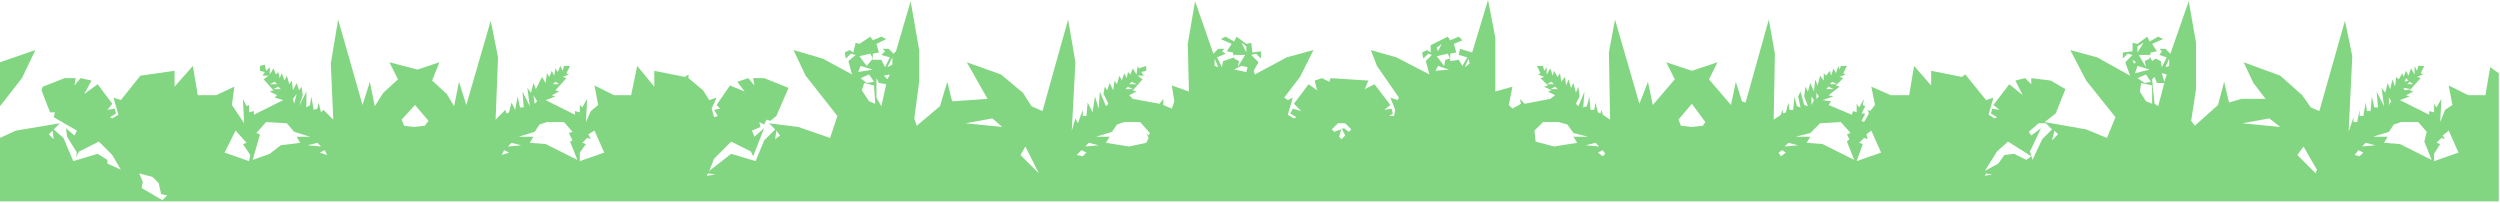
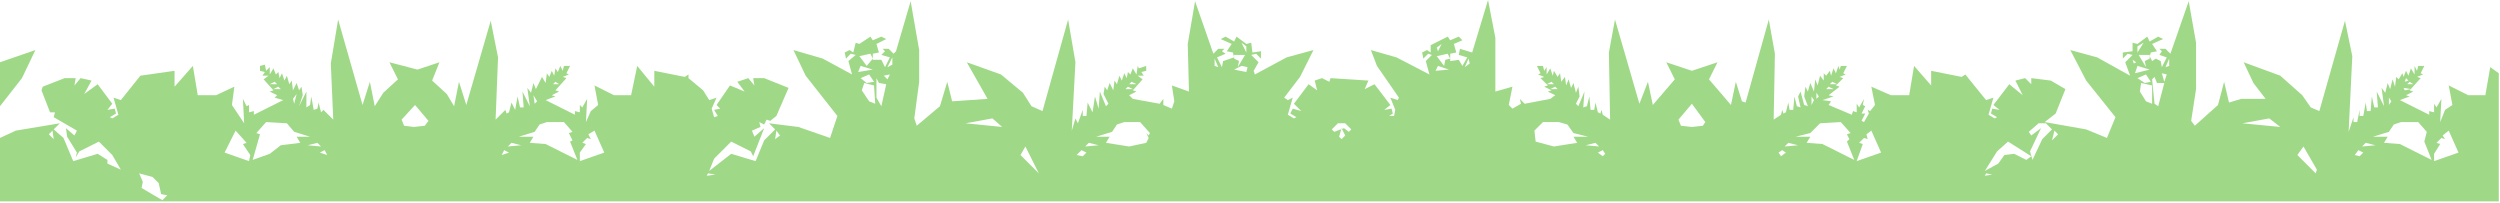
<svg xmlns="http://www.w3.org/2000/svg" width="2048" height="166" viewBox="0 0 2048 166" preserveAspectRatio="none">
-   <path d="M29,41 L0,51 L0,87 L18,64Z M2047,60 L2040,55 L2036,78 L2022,78 L2006,70 L2009,86 L2003,90 L1999,100 L2000,81 L1996,88 L1994,85 L1994,92 L1990,91 L1990,94 L1966,82 L1974,79 L1971,78 L1977,75 L1974,74 L1983,64 L1980,63 L1985,61 L1983,60 L1986,54 L1981,54 L1980,58 L1978,54 L1978,61 L1975,56 L1973,62 L1971,58 L1969,63 L1968,60 L1965,65 L1963,63 L1962,71 L1960,65 L1958,73 L1956,68 L1954,76 L1951,72 L1953,87 L1947,75 L1948,88 L1945,88 L1943,79 L1942,91 L1939,91 L1938,84 L1936,95 L1933,95 L1933,90 L1931,100 L1928,100 L1928,96 L1924,108 L1927,46 L1921,17 L1900,91 L1893,88 L1886,78 L1868,62 L1838,51 L1846,68 L1856,81 L1836,81 L1826,84 L1822,67 L1817,86 L1798,103 L1795,99 L1799,73 L1799,35 L1793,1 L1778,44 L1774,40 L1769,40 L1771,42 L1769,45 L1775,47 L1771,55 L1770,50 L1766,48 L1763,50 L1761,46 L1762,43 L1767,42 L1763,36 L1772,32 L1768,30 L1761,34 L1759,30 L1751,36 L1747,35 L1747,42 L1739,43 L1739,48 L1743,44 L1747,45 L1741,51 L1745,62 L1718,47 L1696,41 L1709,66 L1733,96 L1726,113 L1709,106 L1675,100 L1684,93 L1692,73 L1680,66 L1664,64 L1664,69 L1659,64 L1651,66 L1657,78 L1646,69 L1633,86 L1638,90 L1632,89 L1631,93 L1636,96 L1634,97 L1629,94 L1633,80 L1627,82 L1610,61 L1607,63 L1582,58 L1582,70 L1568,54 L1564,78 L1549,78 L1533,71 L1536,86 L1532,91 L1530,90 L1531,93 L1527,100 L1525,99 L1528,93 L1525,93 L1528,87 L1526,86 L1527,81 L1523,88 L1521,85 L1521,92 L1518,91 L1517,94 L1498,86 L1500,83 L1493,82 L1502,79 L1498,78 L1507,71 L1504,70 L1510,64 L1507,63 L1512,61 L1510,60 L1513,54 L1508,54 L1507,57 L1506,54 L1504,60 L1502,56 L1500,62 L1499,58 L1496,62 L1494,60 L1494,66 L1491,62 L1489,70 L1487,65 L1486,75 L1483,68 L1481,75 L1479,71 L1478,79 L1481,87 L1478,86 L1475,75 L1473,79 L1475,88 L1472,87 L1470,79 L1469,90 L1466,90 L1465,84 L1463,92 L1461,93 L1460,90 L1459,94 L1453,98 L1454,44 L1449,16 L1430,84 L1427,83 L1422,67 L1418,86 L1400,65 L1407,51 L1386,58 L1365,51 L1372,65 L1354,86 L1350,67 L1343,85 L1323,16 L1318,43 L1319,98 L1313,94 L1312,90 L1311,93 L1309,92 L1307,84 L1306,90 L1303,90 L1302,79 L1300,87 L1297,88 L1298,75 L1293,87 L1291,85 L1294,79 L1293,71 L1291,76 L1289,68 L1287,72 L1285,65 L1283,70 L1282,63 L1279,67 L1278,60 L1276,63 L1273,58 L1272,62 L1270,56 L1267,61 L1267,55 L1265,58 L1264,54 L1259,54 L1262,60 L1260,61 L1265,63 L1262,64 L1268,70 L1265,71 L1271,74 L1268,75 L1274,78 L1270,81 L1249,85 L1245,81 L1246,85 L1239,89 L1236,86 L1239,71 L1225,75 L1225,31 L1219,0 L1206,43 L1196,40 L1195,45 L1202,47 L1198,54 L1195,49 L1188,50 L1188,44 L1193,43 L1191,36 L1198,33 L1195,30 L1188,33 L1186,30 L1172,37 L1172,43 L1169,41 L1165,43 L1166,48 L1170,44 L1173,45 L1168,50 L1171,61 L1144,47 L1123,41 L1128,54 L1146,80 L1145,82 L1139,80 L1143,90 L1142,95 L1138,95 L1141,93 L1140,89 L1134,90 L1139,86 L1126,69 L1118,73 L1121,66 L1090,64 L1089,67 L1083,64 L1077,66 L1079,74 L1072,69 L1060,85 L1066,91 L1059,89 L1057,93 L1062,96 L1060,97 L1055,94 L1059,80 L1055,82 L1052,80 L1065,63 L1076,41 L1054,47 L1028,61 L1027,58 L1031,51 L1025,45 L1029,44 L1033,48 L1033,42 L1026,43 L1025,35 L1021,36 L1013,30 L1011,34 L1004,30 L1000,32 L1009,36 L1005,42 L1010,43 L1011,47 L1002,50 L1001,55 L997,47 L1004,44 L1001,42 L1003,40 L998,40 L994,44 L979,1 L973,36 L974,75 L960,70 L962,83 L960,89 L953,86 L953,81 L950,85 L928,81 L925,78 L931,75 L928,74 L936,65 L932,62 L937,62 L935,59 L939,58 L939,54 L933,56 L932,54 L931,61 L928,56 L926,61 L924,59 L923,64 L921,60 L919,66 L917,62 L915,69 L913,66 L912,74 L909,68 L907,74 L905,71 L904,77 L908,85 L906,87 L901,75 L900,89 L897,79 L895,92 L891,84 L890,95 L887,95 L887,90 L883,101 L881,97 L878,107 L881,51 L875,16 L854,91 L845,87 L838,76 L820,61 L792,51 L809,81 L780,83 L776,67 L770,87 L751,103 L749,97 L753,67 L753,41 L746,1 L734,42 L732,44 L728,40 L723,40 L725,42 L722,45 L729,47 L725,55 L722,49 L715,49 L715,44 L720,43 L718,36 L726,32 L722,30 L715,33 L713,30 L704,36 L701,35 L699,43 L696,41 L692,43 L693,48 L697,44 L701,45 L695,50 L698,61 L674,48 L650,41 L660,62 L686,95 L680,113 L654,104 L630,101 L635,106 L626,115 L619,132 L599,126 L581,140 L585,130 L599,116 L615,124 L617,128 L626,105 L618,112 L616,107 L623,104 L622,100 L626,102 L628,98 L631,99 L636,95 L646,72 L626,64 L617,64 L618,70 L613,64 L604,67 L610,75 L598,70 L587,86 L590,89 L585,90 L588,95 L585,96 L583,89 L587,80 L581,82 L576,74 L564,64 L564,61 L561,63 L536,58 L536,71 L522,54 L517,78 L503,78 L487,70 L490,86 L484,91 L480,100 L481,81 L477,88 L475,86 L475,92 L471,91 L471,94 L447,82 L455,79 L452,78 L458,75 L455,74 L464,64 L461,63 L466,61 L464,60 L467,54 L462,54 L461,58 L459,54 L457,59 L455,56 L454,62 L452,58 L450,63 L448,60 L447,68 L444,63 L439,73 L437,68 L435,76 L432,72 L434,87 L428,75 L429,88 L426,88 L424,79 L422,90 L419,84 L417,92 L415,93 L414,90 L406,98 L408,47 L402,17 L382,86 L376,67 L372,87 L366,77 L354,66 L360,51 L342,57 L319,51 L326,65 L314,76 L307,87 L303,67 L297,86 L277,16 L271,52 L273,98 L265,90 L263,92 L261,84 L260,89 L257,90 L255,79 L254,86 L251,88 L251,75 L245,87 L248,78 L247,71 L245,74 L243,68 L240,74 L239,66 L237,69 L235,62 L233,66 L231,60 L229,64 L228,59 L226,61 L224,56 L221,61 L221,55 L218,58 L217,53 L213,54 L213,58 L217,59 L215,62 L220,62 L216,65 L224,74 L221,75 L227,78 L225,80 L232,82 L208,94 L208,91 L204,92 L204,86 L202,87 L199,81 L200,101 L190,86 L192,71 L177,78 L162,78 L158,54 L143,71 L143,58 L115,62 L99,82 L93,80 L97,94 L92,97 L90,96 L95,93 L94,89 L88,90 L92,85 L80,69 L69,77 L75,66 L66,64 L61,70 L62,64 L53,64 L35,71 L34,74 L41,92 L45,92 L44,96 L63,107 L61,111 L54,105 L55,112 L63,125 L62,129 L65,124 L81,116 L92,127 L99,139 L88,134 L88,131 L80,126 L60,132 L52,113 L44,106 L49,101 L13,107 L0,113 L0,165 L2047,165Z M1626,144 L1627,142 L1632,143Z M579,144 L580,142 L586,143Z M114,142 L125,145 L130,150 L132,159 L137,160 L133,164 L116,154 L117,149Z M1936,125 L1933,128 L1929,127 L1932,123Z M1460,123 L1463,125 L1459,128 L1457,125Z M1309,125 L1313,123 L1315,126 L1313,128Z M890,125 L887,128 L882,127 L886,123Z M417,125 L411,127 L413,123Z M262,125 L266,123 L268,127Z M1887,120 L1898,139 L1897,142 L1882,127Z M840,120 L851,142 L836,127Z M1935,120 L1938,117 L1946,119Z M1462,120 L1465,117 L1473,119Z M1310,120 L1299,119 L1307,117Z M889,120 L892,117 L900,119Z M416,120 L419,117 L427,119Z M263,120 L252,119 L260,117Z M1664,128 L1660,131 L1650,126 L1642,127 L1637,134 L1626,140 L1636,124 L1645,116Z M2006,107 L2014,125 L1994,132 L1994,126 L1999,118 L1996,117 L2000,113 L2003,114 L2001,111Z M1683,107 L1686,110 L1681,115Z M1533,107 L1541,125 L1521,132 L1526,118 L1523,117 L1527,113 L1530,114 L1529,110Z M636,107 L639,111 L635,114Z M487,107 L495,125 L475,132 L475,125 L480,118 L477,117 L481,113 L484,114 L482,110Z M193,107 L202,117 L199,118 L205,127 L204,132 L184,125Z M43,107 L44,114 L40,110Z M1099,105 L1102,111 L1099,114 L1097,112Z M1676,101 L1681,106 L1673,114 L1665,131 L1663,124 L1672,105 L1664,111 L1662,108 L1670,101Z M1091,106 L1096,101 L1102,101 L1107,106 L1105,108 L1101,105 L1093,108Z M1944,112 L1957,108 L1961,102 L1967,100 L1981,100 L1988,108 L1986,116 L1992,131 L1966,118 L1953,117 L1956,112Z M1471,112 L1483,109 L1491,101 L1508,100 L1516,109 L1513,110 L1515,114 L1513,116 L1519,131 L1493,118 L1480,117 L1483,112Z M1257,107 L1264,100 L1277,100 L1284,102 L1289,109 L1301,112 L1289,112 L1292,117 L1273,120 L1258,116Z M898,112 L911,108 L915,102 L921,100 L934,100 L942,109 L941,111 L939,109 L941,113 L939,117 L925,120 L906,117 L909,112Z M425,112 L438,108 L442,102 L448,100 L462,100 L469,108 L466,109 L469,115 L467,116 L473,131 L447,118 L434,117 L437,112Z M207,131 L213,110 L210,109 L218,100 L235,101 L241,108 L254,112 L243,112 L246,117 L230,119 L221,126Z M1837,101 L1859,97 L1868,104Z M791,101 L813,97 L821,104Z M329,98 L340,86 L351,99 L348,103 L339,104 L331,103Z M1375,98 L1386,85 L1397,100 L1395,103 L1386,104 L1377,103Z M1957,80 L1959,83 L1957,86Z M1484,79 L1486,82 L1484,86Z M437,78 L440,83 L438,85Z M243,77 L241,85 L240,81Z M1488,76 L1490,79 L1488,81Z M1969,72 L1975,73 L1970,74Z M1496,73 L1498,71 L1502,73Z M1270,73 L1274,71 L1276,73Z M922,73 L924,71 L928,73Z M224,73 L228,71 L230,73Z M1754,68 L1763,70 L1763,85 L1758,83 L1753,75Z M708,68 L716,70 L717,85 L712,83 L706,74Z M1972,69 L1974,67 L1977,69Z M1499,69 L1501,67 L1505,69Z M1267,69 L1271,67 L1273,69Z M925,69 L927,67 L931,69Z M453,69 L455,67 L458,69Z M221,69 L225,67 L227,69Z M1970,67 L1971,64 L1973,66Z M718,64 L720,68 L726,69 L722,87 L718,80Z M1765,63 L1767,68 L1773,68 L1768,87 L1765,85 L1763,65Z M1751,64 L1758,61 L1762,67 L1757,68Z M705,64 L712,61 L716,67 L710,68Z M1771,60 L1775,61 L1773,67Z M724,62 L729,61 L727,65Z M1749,60 L1751,54 L1761,57Z M1176,58 L1178,54 L1187,57Z M1011,57 L1017,54 L1022,55 L1021,59Z M703,59 L705,54 L715,57Z M1777,48 L1777,54 L1774,55Z M1747,49 L1750,51 L1748,52Z M1203,48 L1204,52 L1200,55Z M995,48 L998,55 L995,54Z M731,47 L731,53 L727,55Z M1752,45 L1761,45 L1761,48 L1757,50 L1758,55Z M1186,44 L1188,48 L1184,49 L1183,54 L1177,46Z M1020,45 L1014,55 L1015,50 L1011,48 L1011,45Z M713,44 L715,48 L710,54 L704,46Z M1181,36 L1178,42 L1177,39Z M1756,35 L1751,43 L1751,38Z M1017,35 L1021,38 L1021,43Z" fill="#82D681" fill-rule="evenodd" />
+   <path d="M29,41 L0,51 L0,87 L18,64Z M2047,60 L2040,55 L2036,78 L2022,78 L2006,70 L2009,86 L2003,90 L1999,100 L2000,81 L1996,88 L1994,85 L1994,92 L1990,91 L1990,94 L1966,82 L1974,79 L1971,78 L1977,75 L1974,74 L1983,64 L1980,63 L1985,61 L1983,60 L1986,54 L1981,54 L1980,58 L1978,54 L1978,61 L1975,56 L1973,62 L1971,58 L1969,63 L1968,60 L1965,65 L1963,63 L1962,71 L1960,65 L1958,73 L1956,68 L1954,76 L1951,72 L1953,87 L1947,75 L1948,88 L1945,88 L1943,79 L1942,91 L1939,91 L1938,84 L1936,95 L1933,95 L1933,90 L1931,100 L1928,100 L1928,96 L1924,108 L1927,46 L1921,17 L1900,91 L1893,88 L1886,78 L1868,62 L1838,51 L1846,68 L1856,81 L1836,81 L1826,84 L1822,67 L1817,86 L1798,103 L1795,99 L1799,73 L1799,35 L1793,1 L1778,44 L1774,40 L1769,40 L1771,42 L1769,45 L1775,47 L1771,55 L1770,50 L1766,48 L1763,50 L1761,46 L1762,43 L1767,42 L1763,36 L1772,32 L1768,30 L1761,34 L1759,30 L1751,36 L1747,35 L1747,42 L1739,43 L1739,48 L1743,44 L1747,45 L1741,51 L1745,62 L1718,47 L1696,41 L1709,66 L1733,96 L1726,113 L1709,106 L1675,100 L1684,93 L1692,73 L1680,66 L1664,64 L1664,69 L1659,64 L1651,66 L1657,78 L1646,69 L1633,86 L1638,90 L1632,89 L1631,93 L1636,96 L1634,97 L1629,94 L1633,80 L1627,82 L1610,61 L1607,63 L1582,58 L1582,70 L1568,54 L1564,78 L1549,78 L1533,71 L1536,86 L1532,91 L1530,90 L1531,93 L1527,100 L1525,99 L1528,93 L1525,93 L1528,87 L1526,86 L1527,81 L1523,88 L1521,85 L1521,92 L1518,91 L1517,94 L1498,86 L1500,83 L1493,82 L1502,79 L1498,78 L1507,71 L1504,70 L1510,64 L1507,63 L1512,61 L1510,60 L1513,54 L1508,54 L1507,57 L1506,54 L1504,60 L1502,56 L1500,62 L1499,58 L1496,62 L1494,60 L1494,66 L1491,62 L1489,70 L1487,65 L1486,75 L1483,68 L1481,75 L1479,71 L1478,79 L1481,87 L1478,86 L1475,75 L1473,79 L1475,88 L1472,87 L1470,79 L1469,90 L1466,90 L1465,84 L1463,92 L1461,93 L1460,90 L1459,94 L1453,98 L1454,44 L1449,16 L1430,84 L1427,83 L1422,67 L1418,86 L1400,65 L1407,51 L1386,58 L1365,51 L1372,65 L1354,86 L1350,67 L1343,85 L1323,16 L1318,43 L1319,98 L1313,94 L1312,90 L1311,93 L1309,92 L1307,84 L1306,90 L1303,90 L1302,79 L1300,87 L1297,88 L1298,75 L1293,87 L1291,85 L1294,79 L1293,71 L1291,76 L1289,68 L1287,72 L1285,65 L1283,70 L1282,63 L1279,67 L1278,60 L1276,63 L1273,58 L1272,62 L1270,56 L1267,61 L1267,55 L1265,58 L1264,54 L1259,54 L1262,60 L1260,61 L1265,63 L1262,64 L1268,70 L1265,71 L1271,74 L1268,75 L1274,78 L1270,81 L1249,85 L1245,81 L1246,85 L1239,89 L1236,86 L1239,71 L1225,75 L1225,31 L1219,0 L1206,43 L1196,40 L1195,45 L1202,47 L1198,54 L1195,49 L1188,50 L1188,44 L1193,43 L1191,36 L1198,33 L1195,30 L1188,33 L1186,30 L1172,37 L1172,43 L1169,41 L1165,43 L1166,48 L1170,44 L1173,45 L1168,50 L1171,61 L1144,47 L1123,41 L1128,54 L1146,80 L1145,82 L1139,80 L1143,90 L1142,95 L1138,95 L1141,93 L1140,89 L1134,90 L1139,86 L1126,69 L1118,73 L1121,66 L1090,64 L1089,67 L1083,64 L1077,66 L1079,74 L1072,69 L1060,85 L1066,91 L1059,89 L1057,93 L1062,96 L1060,97 L1055,94 L1059,80 L1055,82 L1052,80 L1065,63 L1076,41 L1054,47 L1028,61 L1027,58 L1031,51 L1025,45 L1029,44 L1033,48 L1033,42 L1026,43 L1025,35 L1021,36 L1013,30 L1011,34 L1004,30 L1000,32 L1009,36 L1005,42 L1010,43 L1011,47 L1002,50 L1001,55 L997,47 L1004,44 L1001,42 L1003,40 L998,40 L994,44 L979,1 L973,36 L974,75 L960,70 L962,83 L960,89 L953,86 L953,81 L950,85 L928,81 L925,78 L931,75 L928,74 L936,65 L932,62 L937,62 L935,59 L939,58 L939,54 L933,56 L932,54 L931,61 L928,56 L926,61 L924,59 L923,64 L921,60 L919,66 L917,62 L915,69 L913,66 L912,74 L909,68 L907,74 L905,71 L904,77 L908,85 L906,87 L901,75 L900,89 L897,79 L895,92 L891,84 L890,95 L887,95 L887,90 L883,101 L881,97 L878,107 L881,51 L875,16 L854,91 L845,87 L838,76 L820,61 L792,51 L809,81 L780,83 L776,67 L770,87 L751,103 L749,97 L753,67 L753,41 L746,1 L734,42 L732,44 L728,40 L723,40 L725,42 L722,45 L729,47 L725,55 L722,49 L715,49 L715,44 L720,43 L718,36 L726,32 L722,30 L715,33 L713,30 L704,36 L701,35 L699,43 L696,41 L692,43 L693,48 L697,44 L701,45 L695,50 L698,61 L674,48 L650,41 L660,62 L686,95 L680,113 L654,104 L630,101 L635,106 L626,115 L619,132 L599,126 L581,140 L585,130 L599,116 L615,124 L617,128 L626,105 L618,112 L616,107 L623,104 L622,100 L626,102 L628,98 L631,99 L636,95 L646,72 L626,64 L617,64 L618,70 L613,64 L604,67 L610,75 L598,70 L587,86 L590,89 L585,90 L588,95 L585,96 L583,89 L587,80 L581,82 L576,74 L564,64 L564,61 L561,63 L536,58 L536,71 L522,54 L517,78 L503,78 L487,70 L490,86 L484,91 L480,100 L481,81 L477,88 L475,86 L475,92 L471,91 L471,94 L447,82 L455,79 L452,78 L458,75 L455,74 L464,64 L461,63 L466,61 L464,60 L467,54 L462,54 L461,58 L459,54 L457,59 L455,56 L454,62 L452,58 L450,63 L448,60 L447,68 L444,63 L439,73 L437,68 L435,76 L432,72 L434,87 L428,75 L429,88 L426,88 L424,79 L422,90 L419,84 L417,92 L415,93 L414,90 L406,98 L408,47 L402,17 L382,86 L376,67 L372,87 L366,77 L354,66 L360,51 L342,57 L319,51 L326,65 L314,76 L307,87 L303,67 L297,86 L277,16 L271,52 L273,98 L265,90 L263,92 L261,84 L260,89 L257,90 L255,79 L254,86 L251,88 L251,75 L245,87 L248,78 L247,71 L245,74 L243,68 L240,74 L239,66 L237,69 L235,62 L233,66 L231,60 L229,64 L228,59 L226,61 L224,56 L221,61 L221,55 L218,58 L217,53 L213,54 L213,58 L217,59 L215,62 L220,62 L216,65 L224,74 L221,75 L227,78 L225,80 L232,82 L208,94 L208,91 L204,92 L204,86 L202,87 L199,81 L200,101 L190,86 L192,71 L177,78 L162,78 L158,54 L143,71 L143,58 L115,62 L99,82 L93,80 L97,94 L92,97 L90,96 L95,93 L94,89 L88,90 L92,85 L80,69 L69,77 L75,66 L66,64 L61,70 L62,64 L53,64 L35,71 L34,74 L41,92 L45,92 L44,96 L63,107 L61,111 L54,105 L55,112 L63,125 L62,129 L65,124 L81,116 L92,127 L99,139 L88,134 L88,131 L80,126 L60,132 L52,113 L44,106 L49,101 L13,107 L0,113 L0,165 L2047,165Z M1626,144 L1627,142 L1632,143Z M579,144 L580,142 L586,143Z M114,142 L125,145 L130,150 L132,159 L137,160 L133,164 L116,154 L117,149Z M1936,125 L1933,128 L1929,127 L1932,123Z M1460,123 L1463,125 L1459,128 L1457,125Z M1309,125 L1313,123 L1315,126 L1313,128Z M890,125 L887,128 L882,127 L886,123Z M417,125 L411,127 L413,123Z M262,125 L266,123 L268,127Z M1887,120 L1898,139 L1897,142 L1882,127Z M840,120 L851,142 L836,127Z M1935,120 L1938,117 L1946,119Z M1462,120 L1465,117 L1473,119Z M1310,120 L1299,119 L1307,117Z M889,120 L892,117 L900,119Z M416,120 L419,117 L427,119Z M263,120 L252,119 L260,117Z M1664,128 L1660,131 L1650,126 L1642,127 L1637,134 L1626,140 L1636,124 L1645,116Z M2006,107 L2014,125 L1994,132 L1994,126 L1999,118 L1996,117 L2000,113 L2003,114 L2001,111Z M1683,107 L1686,110 L1681,115Z M1533,107 L1541,125 L1521,132 L1526,118 L1523,117 L1527,113 L1530,114 L1529,110Z M636,107 L639,111 L635,114Z M487,107 L495,125 L475,132 L475,125 L480,118 L477,117 L481,113 L484,114 L482,110Z M193,107 L202,117 L199,118 L205,127 L204,132 L184,125Z M43,107 L44,114 L40,110Z M1099,105 L1102,111 L1099,114 L1097,112Z M1676,101 L1681,106 L1673,114 L1665,131 L1663,124 L1672,105 L1664,111 L1662,108 L1670,101Z M1091,106 L1096,101 L1102,101 L1107,106 L1105,108 L1101,105 L1093,108Z M1944,112 L1957,108 L1961,102 L1967,100 L1981,100 L1988,108 L1986,116 L1992,131 L1966,118 L1953,117 L1956,112Z M1471,112 L1483,109 L1491,101 L1508,100 L1516,109 L1513,110 L1515,114 L1513,116 L1519,131 L1493,118 L1480,117 L1483,112Z M1257,107 L1264,100 L1277,100 L1284,102 L1289,109 L1301,112 L1289,112 L1292,117 L1273,120 L1258,116Z M898,112 L911,108 L915,102 L921,100 L934,100 L942,109 L941,111 L939,109 L941,113 L939,117 L925,120 L906,117 L909,112Z M425,112 L438,108 L442,102 L448,100 L462,100 L469,108 L466,109 L469,115 L467,116 L473,131 L447,118 L434,117 L437,112Z M207,131 L213,110 L210,109 L218,100 L235,101 L241,108 L254,112 L243,112 L246,117 L230,119 L221,126Z M1837,101 L1859,97 L1868,104Z M791,101 L813,97 L821,104Z M329,98 L340,86 L351,99 L348,103 L339,104 L331,103Z M1375,98 L1386,85 L1397,100 L1395,103 L1386,104 L1377,103Z M1957,80 L1959,83 L1957,86Z M1484,79 L1486,82 L1484,86Z M437,78 L440,83 L438,85Z M243,77 L241,85 L240,81Z M1488,76 L1490,79 L1488,81Z M1969,72 L1975,73 L1970,74Z M1496,73 L1498,71 L1502,73Z M1270,73 L1274,71 L1276,73Z M922,73 L924,71 L928,73Z M224,73 L228,71 L230,73Z M1754,68 L1763,70 L1763,85 L1758,83 L1753,75Z M708,68 L716,70 L717,85 L712,83 L706,74Z M1972,69 L1974,67 L1977,69Z M1499,69 L1501,67 L1505,69Z M1267,69 L1271,67 L1273,69Z M925,69 L927,67 L931,69Z M453,69 L455,67 L458,69Z M221,69 L225,67 L227,69Z M1970,67 L1971,64 L1973,66Z M718,64 L720,68 L726,69 L722,87 L718,80Z M1765,63 L1767,68 L1773,68 L1768,87 L1765,85 L1763,65Z M1751,64 L1758,61 L1762,67 L1757,68Z M705,64 L712,61 L716,67 L710,68Z M1771,60 L1775,61 L1773,67Z M724,62 L729,61 L727,65Z M1749,60 L1751,54 L1761,57Z M1176,58 L1178,54 L1187,57Z M1011,57 L1017,54 L1022,55 L1021,59Z M703,59 L705,54 L715,57Z M1777,48 L1777,54 L1774,55Z M1747,49 L1750,51 L1748,52Z M1203,48 L1204,52 L1200,55Z M995,48 L998,55 L995,54Z M731,47 L731,53 L727,55Z M1752,45 L1761,45 L1761,48 L1757,50 L1758,55Z M1186,44 L1188,48 L1184,49 L1183,54 L1177,46Z M1020,45 L1014,55 L1015,50 L1011,48 L1011,45Z M713,44 L715,48 L710,54 L704,46Z M1181,36 L1178,42 L1177,39Z M1756,35 L1751,43 L1751,38Z M1017,35 L1021,38 L1021,43Z" fill="#9FD987" fill-rule="evenodd" />
</svg>
